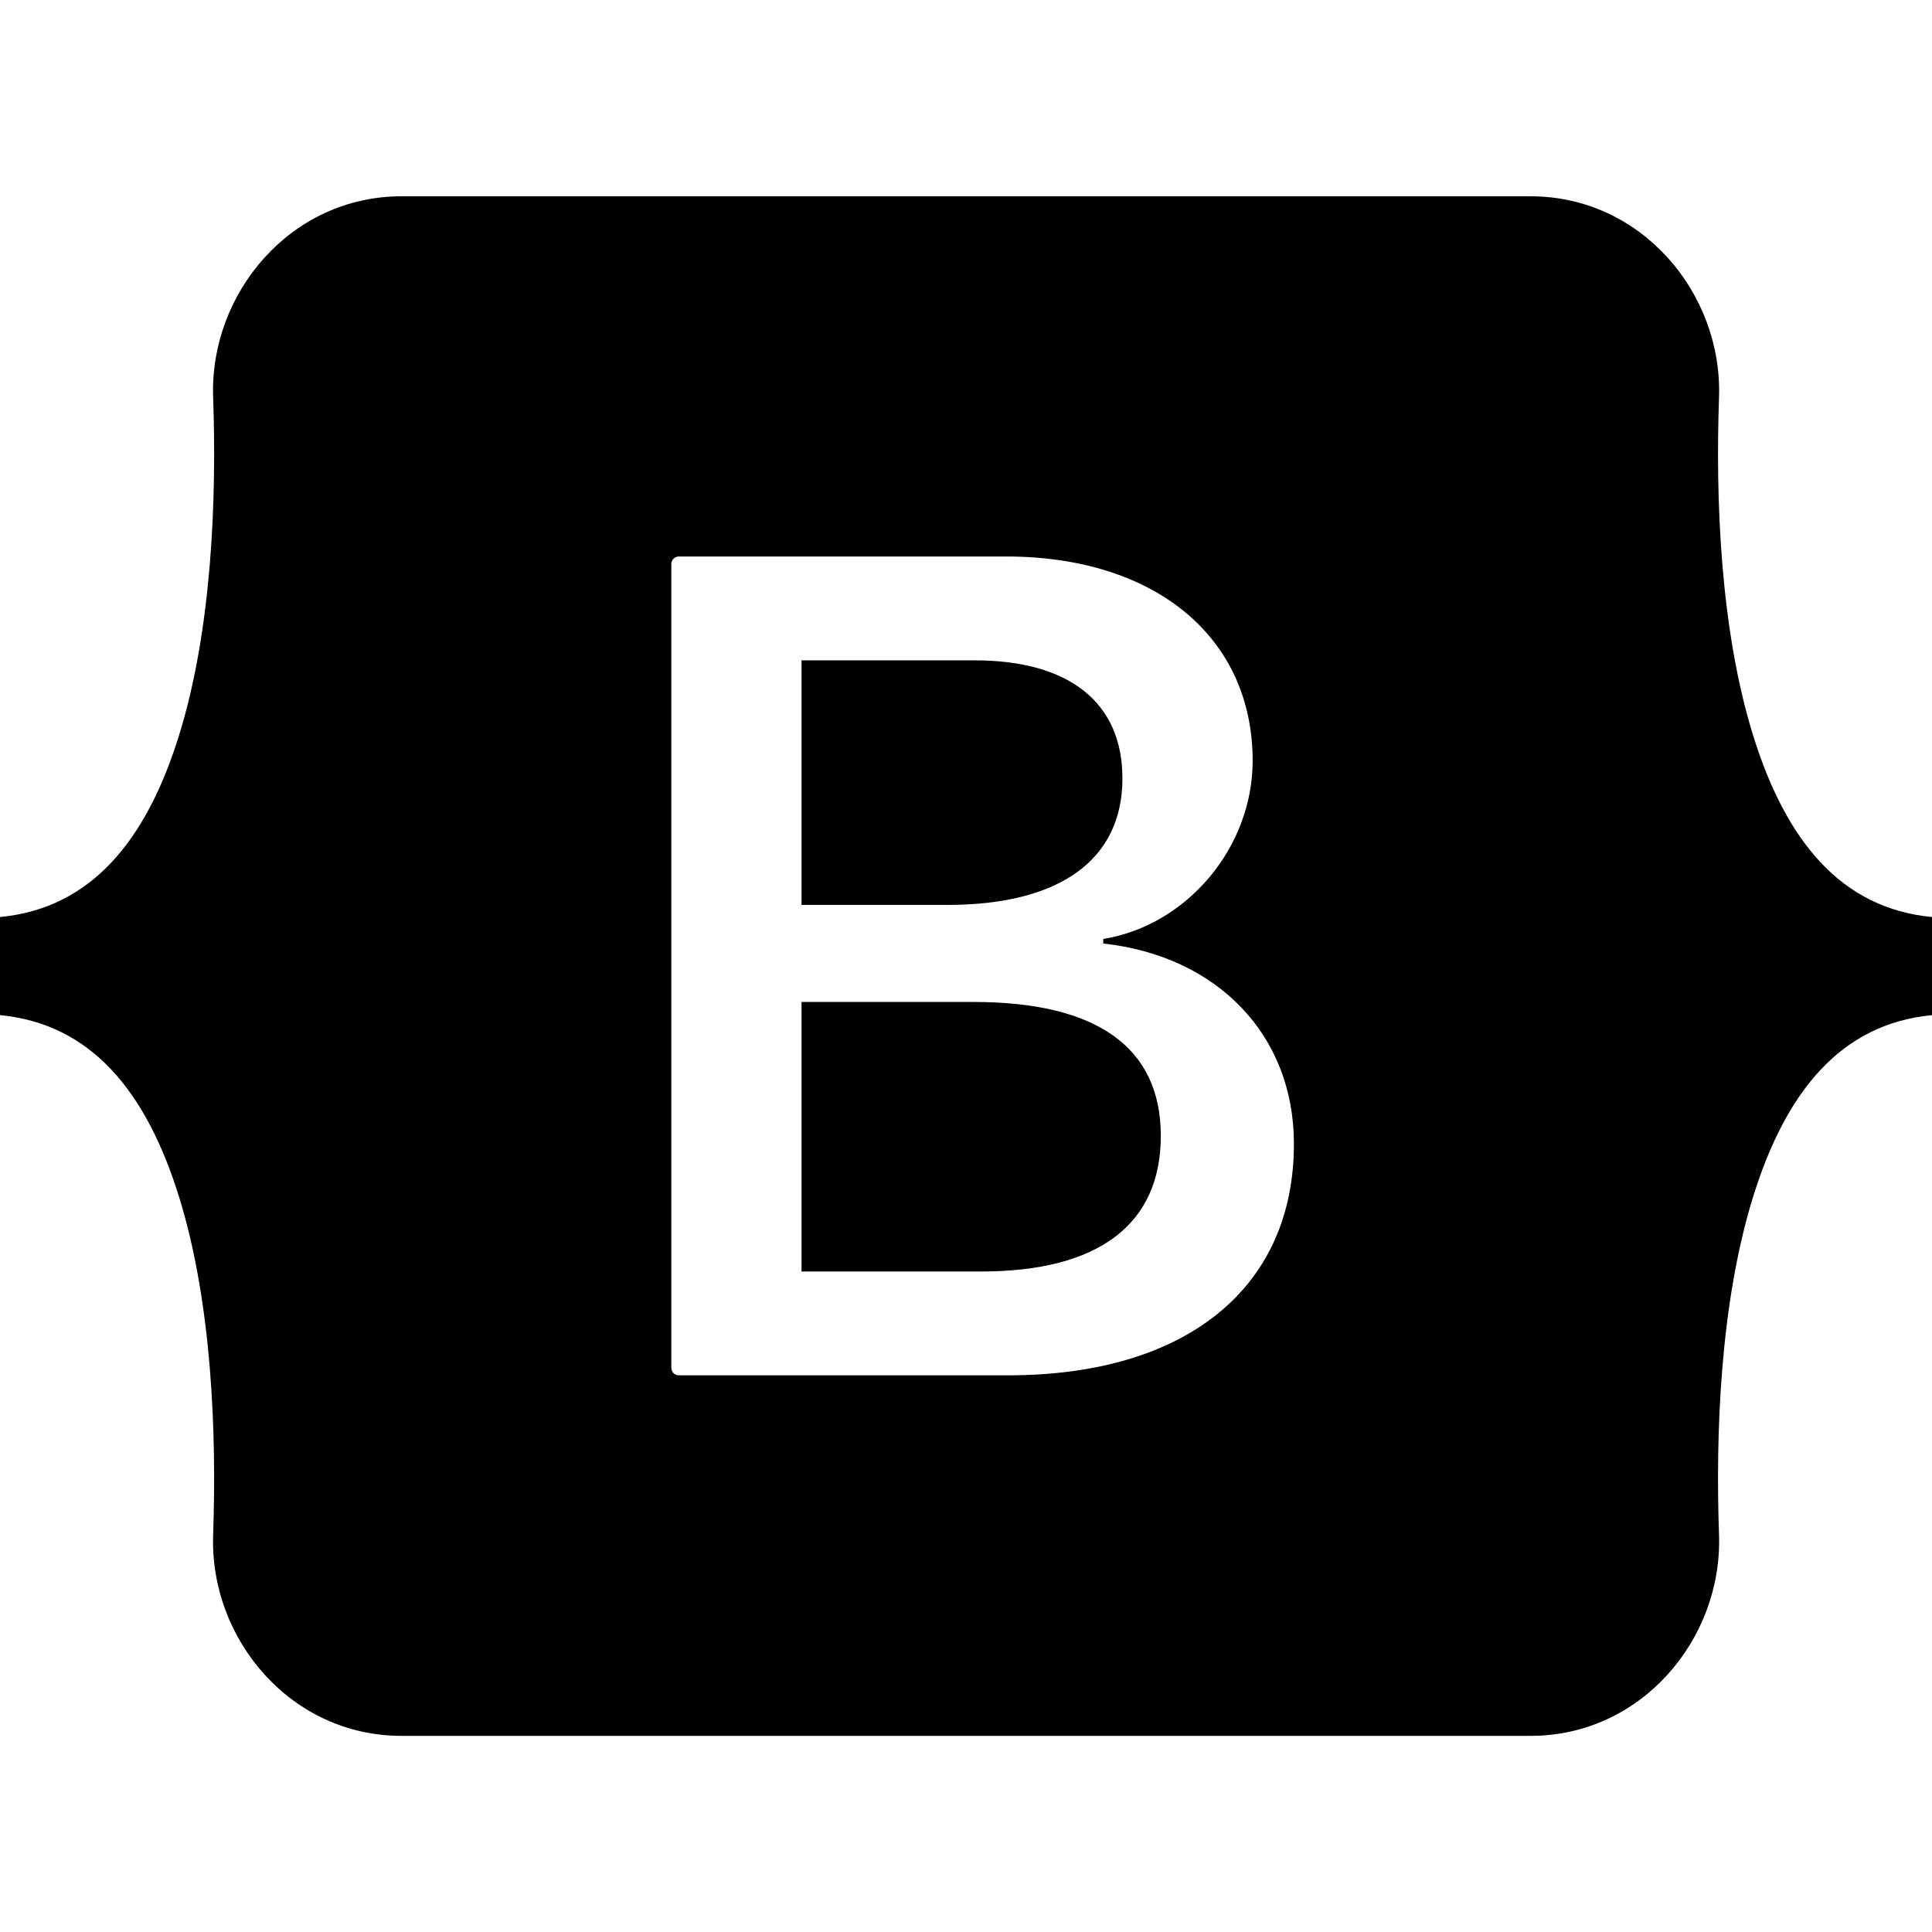
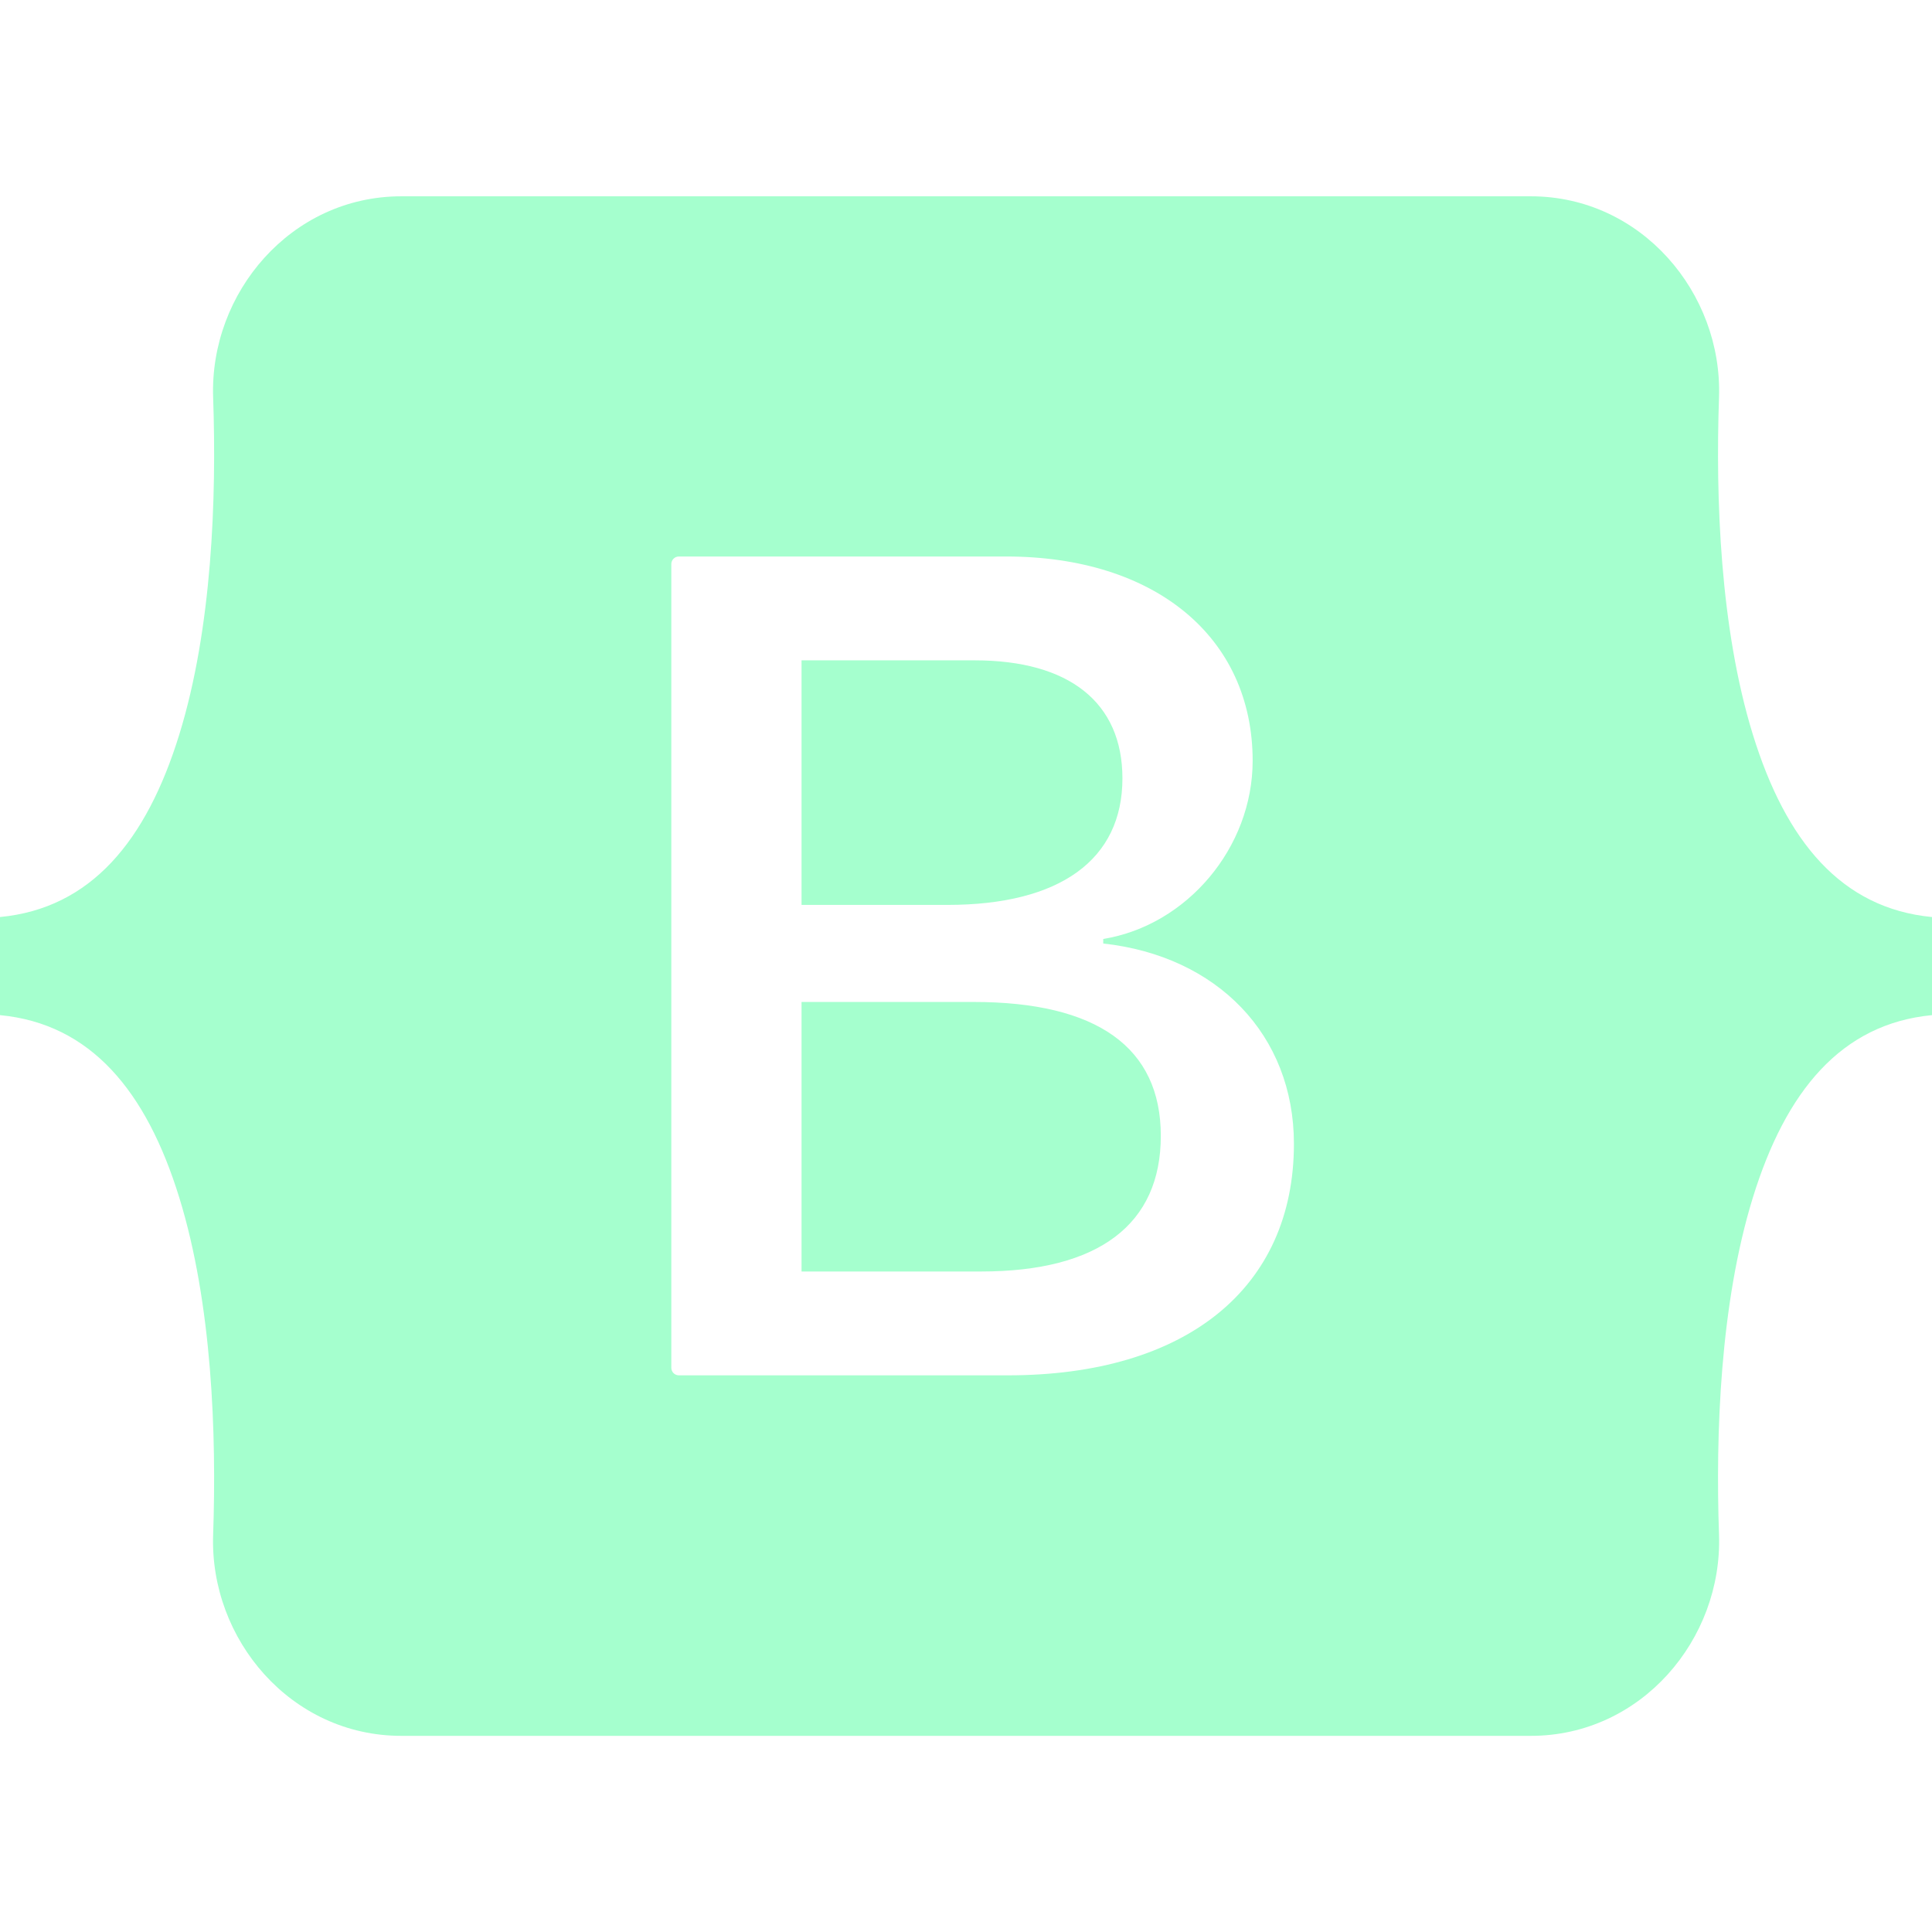
<svg xmlns="http://www.w3.org/2000/svg" alt="bootstrap" viewBox="1.11 13.88 125.78 100.23" width="50" height="50">
-   <path d="M27.235 13.885c-7.177 0-12.486 6.284-12.249 13.099.228 6.546-.068 15.026-2.203 21.94-2.14 6.936-5.76 11.319-11.673 11.883v6.387c5.913.563 9.533 4.947 11.673 11.883 2.135 6.914 2.43 15.394 2.203 21.94-.238 6.815 5.072 13.098 12.249 13.098h73.54c7.177 0 12.486-6.284 12.249-13.098-.228-6.546.068-15.026 2.202-21.94 2.14-6.935 5.751-11.319 11.664-11.883v-6.387c-5.913-.563-9.523-4.947-11.664-11.883-2.134-6.914-2.43-15.394-2.202-21.94.237-6.815-5.072-13.099-12.25-13.099zm58.114 61.686c0 9.384-7.002 15.073-18.621 15.073H45.306a.491.491 0 01-.491-.491V37.827a.491.491 0 01.491-.492h21.309c9.689 0 16.047 5.246 16.047 13.3 0 5.653-4.277 10.713-9.727 11.6v.296c7.418.813 12.414 5.948 12.414 13.04zM64.571 44.096H53.293v15.922h9.5c7.342 0 11.391-2.955 11.391-8.238 0-4.95-3.481-7.684-9.613-7.684zm-11.278 22.24v17.548h11.695c7.645 0 11.695-3.066 11.695-8.83 0-5.763-4.163-8.718-12.187-8.718z" fill="A5FFCE">
+   <path d="M27.235 13.885c-7.177 0-12.486 6.284-12.249 13.099.228 6.546-.068 15.026-2.203 21.94-2.14 6.936-5.76 11.319-11.673 11.883v6.387c5.913.563 9.533 4.947 11.673 11.883 2.135 6.914 2.43 15.394 2.203 21.94-.238 6.815 5.072 13.098 12.249 13.098h73.54c7.177 0 12.486-6.284 12.249-13.098-.228-6.546.068-15.026 2.202-21.94 2.14-6.935 5.751-11.319 11.664-11.883v-6.387c-5.913-.563-9.523-4.947-11.664-11.883-2.134-6.914-2.43-15.394-2.202-21.94.237-6.815-5.072-13.099-12.25-13.099zm58.114 61.686c0 9.384-7.002 15.073-18.621 15.073H45.306a.491.491 0 01-.491-.491V37.827a.491.491 0 01.491-.492h21.309c9.689 0 16.047 5.246 16.047 13.3 0 5.653-4.277 10.713-9.727 11.6v.296c7.418.813 12.414 5.948 12.414 13.04zM64.571 44.096H53.293v15.922h9.5c7.342 0 11.391-2.955 11.391-8.238 0-4.95-3.481-7.684-9.613-7.684zm-11.278 22.24v17.548h11.695c7.645 0 11.695-3.066 11.695-8.83 0-5.763-4.163-8.718-12.187-8.718z" fill="#A5FFCE">
    </path>
</svg>
